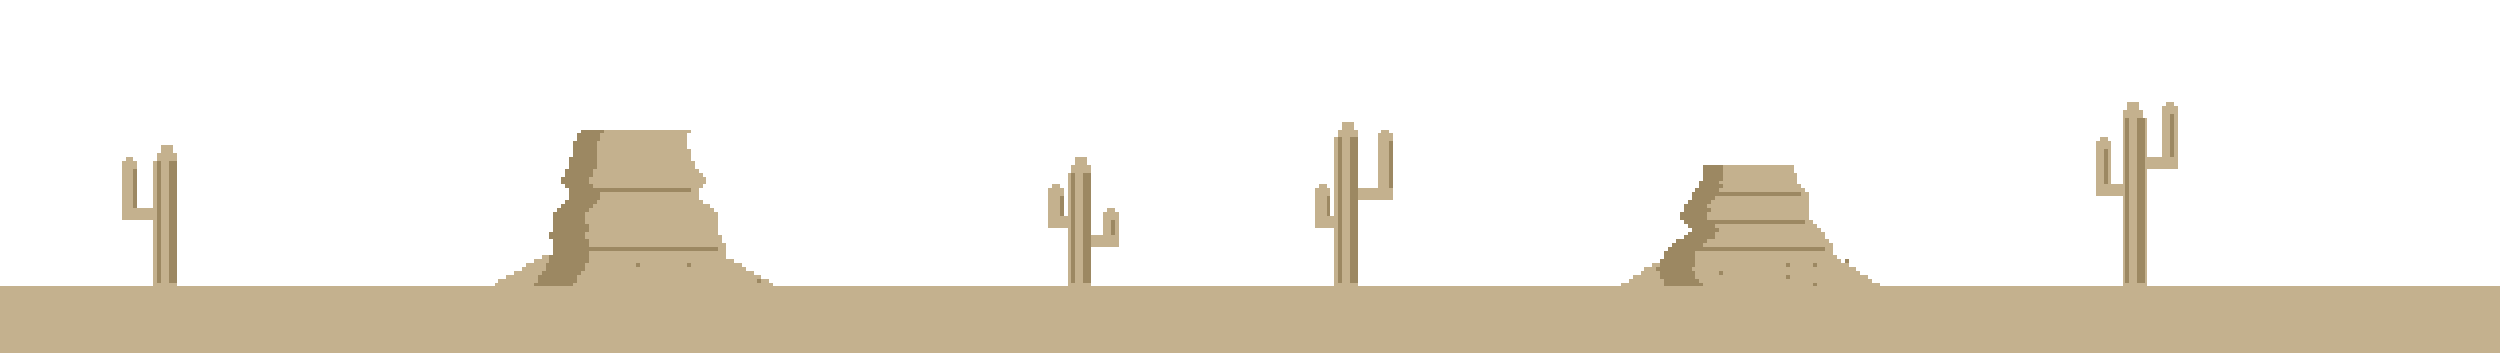
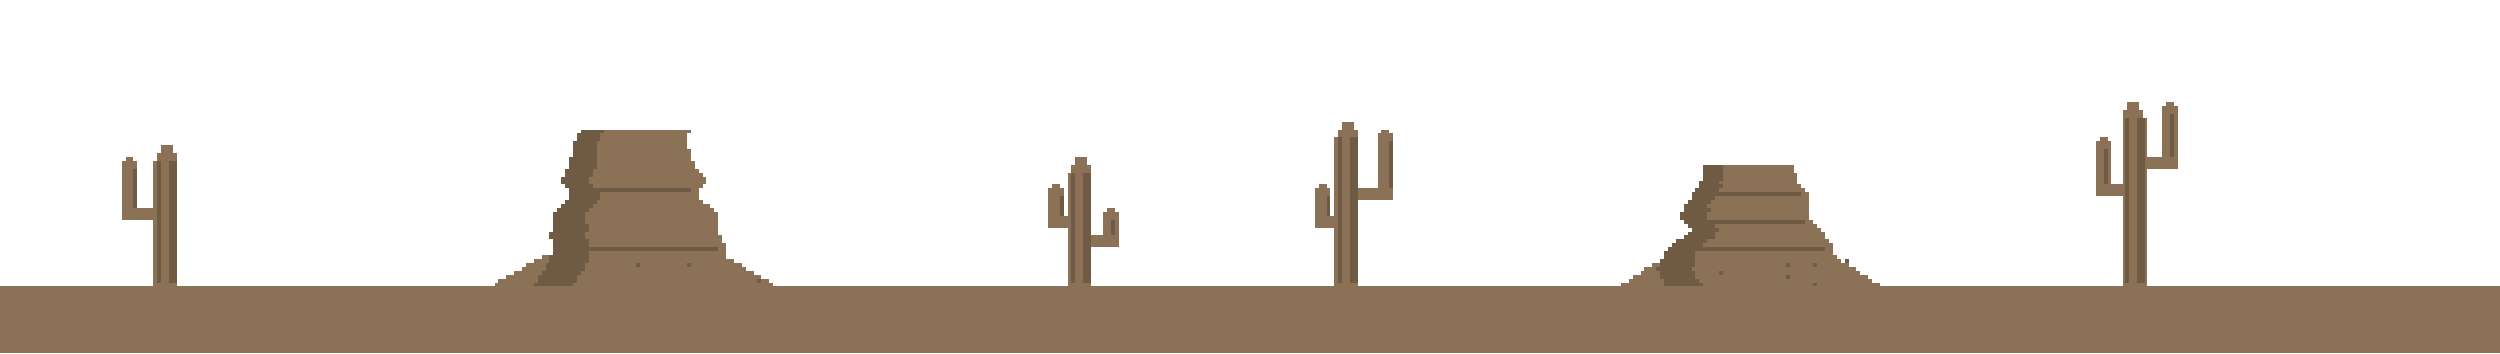
<svg xmlns="http://www.w3.org/2000/svg" viewBox="0 0 1274 180" width="1274" height="180" shape-rendering="crispEdges">
-   <g fill="#C4B18E">
+   <g fill="#8B7256">
    <rect x="0" y="146" width="1274" height="34" />
    <rect x="82" y="74" width="6" height="2" />
    <rect x="82" y="76" width="6" height="2" />
    <rect x="80" y="78" width="10" height="2" />
    <rect x="80" y="80" width="10" height="2" />
    <rect x="78" y="82" width="12" height="2" />
    <rect x="78" y="84" width="12" height="2" />
    <rect x="78" y="86" width="12" height="2" />
    <rect x="78" y="88" width="12" height="2" />
    <rect x="78" y="90" width="12" height="2" />
    <rect x="78" y="92" width="12" height="2" />
    <rect x="78" y="94" width="12" height="2" />
    <rect x="78" y="96" width="12" height="2" />
    <rect x="78" y="98" width="12" height="2" />
    <rect x="78" y="100" width="12" height="2" />
    <rect x="78" y="102" width="12" height="2" />
    <rect x="78" y="104" width="12" height="2" />
    <rect x="78" y="106" width="12" height="2" />
    <rect x="78" y="108" width="12" height="2" />
    <rect x="78" y="110" width="12" height="2" />
    <rect x="78" y="112" width="12" height="2" />
    <rect x="78" y="114" width="12" height="2" />
    <rect x="78" y="116" width="12" height="2" />
    <rect x="78" y="118" width="12" height="2" />
    <rect x="78" y="120" width="12" height="2" />
    <rect x="78" y="122" width="12" height="2" />
    <rect x="78" y="124" width="12" height="2" />
    <rect x="78" y="126" width="12" height="2" />
    <rect x="78" y="128" width="12" height="2" />
    <rect x="78" y="130" width="12" height="2" />
    <rect x="78" y="132" width="12" height="2" />
    <rect x="78" y="134" width="12" height="2" />
    <rect x="78" y="136" width="12" height="2" />
    <rect x="78" y="138" width="12" height="2" />
    <rect x="78" y="140" width="12" height="2" />
    <rect x="78" y="142" width="12" height="2" />
    <rect x="78" y="144" width="12" height="2" />
    <rect x="78" y="106" width="2" height="6" />
    <rect x="76" y="106" width="2" height="6" />
    <rect x="74" y="106" width="2" height="6" />
    <rect x="72" y="106" width="2" height="6" />
    <rect x="70" y="106" width="2" height="6" />
    <rect x="68" y="106" width="2" height="6" />
    <rect x="66" y="106" width="2" height="6" />
    <rect x="62" y="82" width="8" height="2" />
    <rect x="62" y="84" width="8" height="2" />
    <rect x="62" y="86" width="8" height="2" />
    <rect x="62" y="88" width="8" height="2" />
    <rect x="62" y="90" width="8" height="2" />
    <rect x="62" y="92" width="8" height="2" />
    <rect x="62" y="94" width="8" height="2" />
    <rect x="62" y="96" width="8" height="2" />
    <rect x="62" y="98" width="8" height="2" />
    <rect x="62" y="100" width="8" height="2" />
    <rect x="62" y="102" width="8" height="2" />
    <rect x="62" y="104" width="8" height="2" />
    <rect x="62" y="106" width="8" height="2" />
    <rect x="62" y="108" width="8" height="2" />
    <rect x="62" y="110" width="8" height="2" />
    <rect x="64" y="80" width="4" height="2" />
    <rect x="276" y="130" width="94" height="2" />
    <rect x="272" y="132" width="102" height="2" />
    <rect x="268" y="134" width="110" height="2" />
    <rect x="266" y="136" width="114" height="2" />
    <rect x="262" y="138" width="122" height="2" />
    <rect x="258" y="140" width="130" height="2" />
    <rect x="254" y="142" width="138" height="2" />
    <rect x="252" y="144" width="142" height="2" />
    <rect x="312" y="134" width="2" height="2" />
    <rect x="298" y="134" width="2" height="2" />
    <rect x="316" y="140" width="2" height="2" />
    <rect x="308" y="142" width="2" height="2" />
    <rect x="314" y="132" width="2" height="2" />
    <rect x="336" y="140" width="2" height="2" />
    <rect x="296" y="66" width="56" height="2" />
    <rect x="294" y="68" width="56" height="2" />
    <rect x="294" y="70" width="56" height="2" />
    <rect x="292" y="72" width="58" height="2" />
    <rect x="292" y="74" width="58" height="2" />
    <rect x="292" y="76" width="60" height="2" />
    <rect x="292" y="78" width="60" height="2" />
    <rect x="290" y="80" width="62" height="2" />
    <rect x="290" y="82" width="64" height="2" />
    <rect x="290" y="84" width="64" height="2" />
    <rect x="288" y="86" width="68" height="2" />
    <rect x="288" y="88" width="70" height="2" />
    <rect x="286" y="90" width="74" height="2" />
    <rect x="286" y="92" width="74" height="2" />
    <rect x="288" y="94" width="70" height="2" />
    <rect x="290" y="96" width="66" height="2" />
    <rect x="290" y="98" width="66" height="2" />
    <rect x="290" y="100" width="66" height="2" />
    <rect x="288" y="102" width="70" height="2" />
    <rect x="286" y="104" width="76" height="2" />
    <rect x="284" y="106" width="80" height="2" />
    <rect x="282" y="108" width="84" height="2" />
    <rect x="282" y="110" width="84" height="2" />
    <rect x="282" y="112" width="84" height="2" />
    <rect x="282" y="114" width="84" height="2" />
    <rect x="282" y="116" width="84" height="2" />
    <rect x="280" y="118" width="86" height="2" />
    <rect x="280" y="120" width="88" height="2" />
    <rect x="282" y="122" width="86" height="2" />
    <rect x="282" y="124" width="88" height="2" />
    <rect x="282" y="126" width="88" height="2" />
    <rect x="282" y="128" width="88" height="2" />
    <rect x="280" y="130" width="90" height="2" />
    <rect x="280" y="132" width="90" height="2" />
    <rect x="278" y="134" width="94" height="2" />
    <rect x="278" y="136" width="94" height="2" />
    <rect x="276" y="138" width="96" height="2" />
    <rect x="274" y="140" width="98" height="2" />
    <rect x="274" y="142" width="98" height="2" />
    <rect x="272" y="144" width="100" height="2" />
    <rect x="548" y="80" width="6" height="2" />
    <rect x="548" y="82" width="6" height="2" />
    <rect x="546" y="84" width="10" height="2" />
    <rect x="546" y="86" width="10" height="2" />
    <rect x="544" y="88" width="12" height="2" />
    <rect x="544" y="90" width="12" height="2" />
    <rect x="544" y="92" width="12" height="2" />
    <rect x="544" y="94" width="12" height="2" />
    <rect x="544" y="96" width="12" height="2" />
    <rect x="544" y="98" width="12" height="2" />
    <rect x="544" y="100" width="12" height="2" />
    <rect x="544" y="102" width="12" height="2" />
    <rect x="544" y="104" width="12" height="2" />
    <rect x="544" y="106" width="12" height="2" />
    <rect x="544" y="108" width="12" height="2" />
    <rect x="544" y="110" width="12" height="2" />
    <rect x="544" y="112" width="12" height="2" />
    <rect x="544" y="114" width="12" height="2" />
    <rect x="544" y="116" width="12" height="2" />
    <rect x="544" y="118" width="12" height="2" />
    <rect x="544" y="120" width="12" height="2" />
    <rect x="544" y="122" width="12" height="2" />
    <rect x="544" y="124" width="12" height="2" />
    <rect x="544" y="126" width="12" height="2" />
    <rect x="544" y="128" width="12" height="2" />
    <rect x="544" y="130" width="12" height="2" />
    <rect x="544" y="132" width="12" height="2" />
    <rect x="544" y="134" width="12" height="2" />
    <rect x="544" y="136" width="12" height="2" />
    <rect x="544" y="138" width="12" height="2" />
    <rect x="544" y="140" width="12" height="2" />
    <rect x="544" y="142" width="12" height="2" />
    <rect x="544" y="144" width="12" height="2" />
    <rect x="544" y="110" width="2" height="6" />
    <rect x="542" y="110" width="2" height="6" />
    <rect x="540" y="110" width="2" height="6" />
    <rect x="538" y="110" width="2" height="6" />
    <rect x="534" y="96" width="8" height="2" />
    <rect x="534" y="98" width="8" height="2" />
    <rect x="534" y="100" width="8" height="2" />
    <rect x="534" y="102" width="8" height="2" />
    <rect x="534" y="104" width="8" height="2" />
    <rect x="534" y="106" width="8" height="2" />
    <rect x="534" y="108" width="8" height="2" />
    <rect x="534" y="110" width="8" height="2" />
    <rect x="534" y="112" width="8" height="2" />
    <rect x="534" y="114" width="8" height="2" />
    <rect x="536" y="94" width="4" height="2" />
    <rect x="556" y="120" width="2" height="6" />
    <rect x="558" y="120" width="2" height="6" />
    <rect x="560" y="120" width="2" height="6" />
    <rect x="562" y="120" width="2" height="6" />
    <rect x="562" y="108" width="8" height="2" />
    <rect x="562" y="110" width="8" height="2" />
    <rect x="562" y="112" width="8" height="2" />
    <rect x="562" y="114" width="8" height="2" />
    <rect x="562" y="116" width="8" height="2" />
    <rect x="562" y="118" width="8" height="2" />
    <rect x="562" y="120" width="8" height="2" />
    <rect x="562" y="122" width="8" height="2" />
    <rect x="562" y="124" width="8" height="2" />
    <rect x="564" y="106" width="4" height="2" />
    <rect x="684" y="62" width="6" height="2" />
    <rect x="684" y="64" width="6" height="2" />
    <rect x="682" y="66" width="10" height="2" />
    <rect x="682" y="68" width="10" height="2" />
    <rect x="680" y="70" width="12" height="2" />
    <rect x="680" y="72" width="12" height="2" />
    <rect x="680" y="74" width="12" height="2" />
    <rect x="680" y="76" width="12" height="2" />
    <rect x="680" y="78" width="12" height="2" />
    <rect x="680" y="80" width="12" height="2" />
    <rect x="680" y="82" width="12" height="2" />
    <rect x="680" y="84" width="12" height="2" />
    <rect x="680" y="86" width="12" height="2" />
    <rect x="680" y="88" width="12" height="2" />
    <rect x="680" y="90" width="12" height="2" />
    <rect x="680" y="92" width="12" height="2" />
    <rect x="680" y="94" width="12" height="2" />
    <rect x="680" y="96" width="12" height="2" />
    <rect x="680" y="98" width="12" height="2" />
    <rect x="680" y="100" width="12" height="2" />
    <rect x="680" y="102" width="12" height="2" />
    <rect x="680" y="104" width="12" height="2" />
    <rect x="680" y="106" width="12" height="2" />
    <rect x="680" y="108" width="12" height="2" />
    <rect x="680" y="110" width="12" height="2" />
    <rect x="680" y="112" width="12" height="2" />
    <rect x="680" y="114" width="12" height="2" />
    <rect x="680" y="116" width="12" height="2" />
    <rect x="680" y="118" width="12" height="2" />
    <rect x="680" y="120" width="12" height="2" />
    <rect x="680" y="122" width="12" height="2" />
    <rect x="680" y="124" width="12" height="2" />
    <rect x="680" y="126" width="12" height="2" />
    <rect x="680" y="128" width="12" height="2" />
    <rect x="680" y="130" width="12" height="2" />
    <rect x="680" y="132" width="12" height="2" />
    <rect x="680" y="134" width="12" height="2" />
    <rect x="680" y="136" width="12" height="2" />
    <rect x="680" y="138" width="12" height="2" />
    <rect x="680" y="140" width="12" height="2" />
    <rect x="680" y="142" width="12" height="2" />
    <rect x="680" y="144" width="12" height="2" />
    <rect x="692" y="96" width="2" height="6" />
    <rect x="694" y="96" width="2" height="6" />
    <rect x="696" y="96" width="2" height="6" />
    <rect x="698" y="96" width="2" height="6" />
    <rect x="700" y="96" width="2" height="6" />
    <rect x="702" y="96" width="2" height="6" />
    <rect x="702" y="68" width="8" height="2" />
    <rect x="702" y="70" width="8" height="2" />
    <rect x="702" y="72" width="8" height="2" />
    <rect x="702" y="74" width="8" height="2" />
    <rect x="702" y="76" width="8" height="2" />
    <rect x="702" y="78" width="8" height="2" />
    <rect x="702" y="80" width="8" height="2" />
    <rect x="702" y="82" width="8" height="2" />
    <rect x="702" y="84" width="8" height="2" />
    <rect x="702" y="86" width="8" height="2" />
    <rect x="702" y="88" width="8" height="2" />
    <rect x="702" y="90" width="8" height="2" />
    <rect x="702" y="92" width="8" height="2" />
    <rect x="702" y="94" width="8" height="2" />
    <rect x="702" y="96" width="8" height="2" />
    <rect x="702" y="98" width="8" height="2" />
    <rect x="702" y="100" width="8" height="2" />
    <rect x="704" y="66" width="4" height="2" />
    <rect x="680" y="110" width="2" height="6" />
    <rect x="678" y="110" width="2" height="6" />
    <rect x="676" y="110" width="2" height="6" />
    <rect x="674" y="110" width="2" height="6" />
    <rect x="670" y="96" width="8" height="2" />
    <rect x="670" y="98" width="8" height="2" />
    <rect x="670" y="100" width="8" height="2" />
    <rect x="670" y="102" width="8" height="2" />
    <rect x="670" y="104" width="8" height="2" />
    <rect x="670" y="106" width="8" height="2" />
    <rect x="670" y="108" width="8" height="2" />
    <rect x="670" y="110" width="8" height="2" />
    <rect x="670" y="112" width="8" height="2" />
    <rect x="670" y="114" width="8" height="2" />
    <rect x="672" y="94" width="4" height="2" />
    <rect x="848" y="130" width="88" height="2" />
    <rect x="846" y="132" width="92" height="2" />
    <rect x="842" y="134" width="100" height="2" />
    <rect x="838" y="136" width="108" height="2" />
    <rect x="836" y="138" width="112" height="2" />
    <rect x="832" y="140" width="120" height="2" />
    <rect x="830" y="142" width="124" height="2" />
    <rect x="826" y="144" width="132" height="2" />
    <rect x="896" y="134" width="2" height="2" />
    <rect x="868" y="144" width="2" height="2" />
    <rect x="856" y="136" width="2" height="2" />
    <rect x="868" y="84" width="46" height="2" />
    <rect x="868" y="86" width="46" height="2" />
    <rect x="868" y="88" width="48" height="2" />
    <rect x="868" y="90" width="48" height="2" />
    <rect x="866" y="92" width="50" height="2" />
    <rect x="866" y="94" width="52" height="2" />
    <rect x="864" y="96" width="56" height="2" />
    <rect x="862" y="98" width="60" height="2" />
    <rect x="862" y="100" width="60" height="2" />
    <rect x="860" y="102" width="62" height="2" />
    <rect x="858" y="104" width="64" height="2" />
    <rect x="858" y="106" width="64" height="2" />
    <rect x="856" y="108" width="66" height="2" />
    <rect x="856" y="110" width="66" height="2" />
    <rect x="858" y="112" width="66" height="2" />
    <rect x="860" y="114" width="66" height="2" />
    <rect x="862" y="116" width="66" height="2" />
    <rect x="860" y="118" width="70" height="2" />
    <rect x="858" y="120" width="72" height="2" />
    <rect x="854" y="122" width="78" height="2" />
    <rect x="852" y="124" width="82" height="2" />
    <rect x="850" y="126" width="84" height="2" />
    <rect x="848" y="128" width="86" height="2" />
    <rect x="848" y="130" width="86" height="2" />
    <rect x="846" y="132" width="88" height="2" />
    <rect x="846" y="134" width="88" height="2" />
    <rect x="844" y="136" width="90" height="2" />
    <rect x="846" y="138" width="90" height="2" />
    <rect x="846" y="140" width="92" height="2" />
    <rect x="848" y="142" width="92" height="2" />
    <rect x="848" y="144" width="92" height="2" />
    <rect x="1084" y="52" width="6" height="2" />
    <rect x="1084" y="54" width="6" height="2" />
    <rect x="1082" y="56" width="10" height="2" />
    <rect x="1082" y="58" width="10" height="2" />
    <rect x="1082" y="60" width="12" height="2" />
    <rect x="1082" y="62" width="12" height="2" />
    <rect x="1082" y="64" width="12" height="2" />
    <rect x="1082" y="66" width="12" height="2" />
    <rect x="1082" y="68" width="12" height="2" />
    <rect x="1082" y="70" width="12" height="2" />
    <rect x="1082" y="72" width="12" height="2" />
    <rect x="1082" y="74" width="12" height="2" />
    <rect x="1082" y="76" width="12" height="2" />
    <rect x="1082" y="78" width="12" height="2" />
    <rect x="1082" y="80" width="12" height="2" />
    <rect x="1082" y="82" width="12" height="2" />
    <rect x="1082" y="84" width="12" height="2" />
    <rect x="1082" y="86" width="12" height="2" />
    <rect x="1082" y="88" width="12" height="2" />
    <rect x="1082" y="90" width="12" height="2" />
    <rect x="1082" y="92" width="12" height="2" />
    <rect x="1082" y="94" width="12" height="2" />
    <rect x="1082" y="96" width="12" height="2" />
    <rect x="1082" y="98" width="12" height="2" />
    <rect x="1082" y="100" width="12" height="2" />
    <rect x="1082" y="102" width="12" height="2" />
    <rect x="1082" y="104" width="12" height="2" />
    <rect x="1082" y="106" width="12" height="2" />
    <rect x="1082" y="108" width="12" height="2" />
    <rect x="1082" y="110" width="12" height="2" />
    <rect x="1082" y="112" width="12" height="2" />
    <rect x="1082" y="114" width="12" height="2" />
    <rect x="1082" y="116" width="12" height="2" />
    <rect x="1082" y="118" width="12" height="2" />
    <rect x="1082" y="120" width="12" height="2" />
    <rect x="1082" y="122" width="12" height="2" />
    <rect x="1082" y="124" width="12" height="2" />
    <rect x="1082" y="126" width="12" height="2" />
    <rect x="1082" y="128" width="12" height="2" />
    <rect x="1082" y="130" width="12" height="2" />
    <rect x="1082" y="132" width="12" height="2" />
    <rect x="1082" y="134" width="12" height="2" />
    <rect x="1082" y="136" width="12" height="2" />
    <rect x="1082" y="138" width="12" height="2" />
    <rect x="1082" y="140" width="12" height="2" />
    <rect x="1082" y="142" width="12" height="2" />
    <rect x="1082" y="144" width="12" height="2" />
    <rect x="1081" y="94" width="2" height="6" />
    <rect x="1079" y="94" width="2" height="6" />
    <rect x="1077" y="94" width="2" height="6" />
    <rect x="1075" y="94" width="2" height="6" />
    <rect x="1073" y="94" width="2" height="6" />
    <rect x="1071" y="94" width="2" height="6" />
    <rect x="1068" y="72" width="8" height="2" />
    <rect x="1068" y="74" width="8" height="2" />
    <rect x="1068" y="76" width="8" height="2" />
    <rect x="1068" y="78" width="8" height="2" />
    <rect x="1068" y="80" width="8" height="2" />
    <rect x="1068" y="82" width="8" height="2" />
    <rect x="1068" y="84" width="8" height="2" />
    <rect x="1068" y="86" width="8" height="2" />
    <rect x="1068" y="88" width="8" height="2" />
    <rect x="1068" y="90" width="8" height="2" />
    <rect x="1068" y="92" width="8" height="2" />
    <rect x="1068" y="94" width="8" height="2" />
    <rect x="1068" y="96" width="8" height="2" />
    <rect x="1068" y="98" width="8" height="2" />
    <rect x="1070" y="70" width="4" height="2" />
    <rect x="1093" y="80" width="2" height="6" />
    <rect x="1095" y="80" width="2" height="6" />
    <rect x="1097" y="80" width="2" height="6" />
    <rect x="1099" y="80" width="2" height="6" />
    <rect x="1101" y="80" width="2" height="6" />
    <rect x="1102" y="54" width="8" height="2" />
    <rect x="1102" y="56" width="8" height="2" />
    <rect x="1102" y="58" width="8" height="2" />
    <rect x="1102" y="60" width="8" height="2" />
    <rect x="1102" y="62" width="8" height="2" />
    <rect x="1102" y="64" width="8" height="2" />
    <rect x="1102" y="66" width="8" height="2" />
    <rect x="1102" y="68" width="8" height="2" />
    <rect x="1102" y="70" width="8" height="2" />
    <rect x="1102" y="72" width="8" height="2" />
    <rect x="1102" y="74" width="8" height="2" />
    <rect x="1102" y="76" width="8" height="2" />
    <rect x="1102" y="78" width="8" height="2" />
    <rect x="1102" y="80" width="8" height="2" />
    <rect x="1102" y="82" width="8" height="2" />
    <rect x="1102" y="84" width="8" height="2" />
    <rect x="1104" y="52" width="4" height="2" />
  </g>
-   <g fill="#9C8862">
+   <g fill="#6F5A43">
    <rect x="80" y="82" width="2" height="2" />
    <rect x="86" y="82" width="2" height="2" />
    <rect x="88" y="82" width="2" height="2" />
    <rect x="80" y="84" width="2" height="2" />
    <rect x="86" y="84" width="2" height="2" />
    <rect x="88" y="84" width="2" height="2" />
    <rect x="80" y="86" width="2" height="2" />
    <rect x="86" y="86" width="2" height="2" />
    <rect x="88" y="86" width="2" height="2" />
    <rect x="80" y="88" width="2" height="2" />
    <rect x="86" y="88" width="2" height="2" />
    <rect x="88" y="88" width="2" height="2" />
    <rect x="80" y="90" width="2" height="2" />
    <rect x="86" y="90" width="2" height="2" />
    <rect x="88" y="90" width="2" height="2" />
    <rect x="80" y="92" width="2" height="2" />
    <rect x="86" y="92" width="2" height="2" />
    <rect x="88" y="92" width="2" height="2" />
    <rect x="80" y="94" width="2" height="2" />
    <rect x="86" y="94" width="2" height="2" />
    <rect x="88" y="94" width="2" height="2" />
    <rect x="80" y="96" width="2" height="2" />
    <rect x="86" y="96" width="2" height="2" />
    <rect x="88" y="96" width="2" height="2" />
    <rect x="80" y="98" width="2" height="2" />
    <rect x="86" y="98" width="2" height="2" />
    <rect x="88" y="98" width="2" height="2" />
    <rect x="80" y="100" width="2" height="2" />
    <rect x="86" y="100" width="2" height="2" />
    <rect x="88" y="100" width="2" height="2" />
    <rect x="80" y="102" width="2" height="2" />
    <rect x="86" y="102" width="2" height="2" />
    <rect x="88" y="102" width="2" height="2" />
    <rect x="80" y="104" width="2" height="2" />
    <rect x="86" y="104" width="2" height="2" />
    <rect x="88" y="104" width="2" height="2" />
    <rect x="80" y="106" width="2" height="2" />
    <rect x="86" y="106" width="2" height="2" />
    <rect x="88" y="106" width="2" height="2" />
    <rect x="80" y="108" width="2" height="2" />
    <rect x="86" y="108" width="2" height="2" />
    <rect x="88" y="108" width="2" height="2" />
    <rect x="80" y="110" width="2" height="2" />
    <rect x="86" y="110" width="2" height="2" />
    <rect x="88" y="110" width="2" height="2" />
    <rect x="80" y="112" width="2" height="2" />
    <rect x="86" y="112" width="2" height="2" />
    <rect x="88" y="112" width="2" height="2" />
    <rect x="80" y="114" width="2" height="2" />
    <rect x="86" y="114" width="2" height="2" />
    <rect x="88" y="114" width="2" height="2" />
    <rect x="80" y="116" width="2" height="2" />
    <rect x="86" y="116" width="2" height="2" />
    <rect x="88" y="116" width="2" height="2" />
    <rect x="80" y="118" width="2" height="2" />
    <rect x="86" y="118" width="2" height="2" />
    <rect x="88" y="118" width="2" height="2" />
    <rect x="80" y="120" width="2" height="2" />
    <rect x="86" y="120" width="2" height="2" />
    <rect x="88" y="120" width="2" height="2" />
    <rect x="80" y="122" width="2" height="2" />
    <rect x="86" y="122" width="2" height="2" />
    <rect x="88" y="122" width="2" height="2" />
    <rect x="80" y="124" width="2" height="2" />
    <rect x="86" y="124" width="2" height="2" />
    <rect x="88" y="124" width="2" height="2" />
    <rect x="80" y="126" width="2" height="2" />
    <rect x="86" y="126" width="2" height="2" />
    <rect x="88" y="126" width="2" height="2" />
    <rect x="80" y="128" width="2" height="2" />
    <rect x="86" y="128" width="2" height="2" />
    <rect x="88" y="128" width="2" height="2" />
    <rect x="80" y="130" width="2" height="2" />
    <rect x="86" y="130" width="2" height="2" />
    <rect x="88" y="130" width="2" height="2" />
    <rect x="80" y="132" width="2" height="2" />
    <rect x="86" y="132" width="2" height="2" />
    <rect x="88" y="132" width="2" height="2" />
    <rect x="80" y="134" width="2" height="2" />
    <rect x="86" y="134" width="2" height="2" />
    <rect x="88" y="134" width="2" height="2" />
    <rect x="80" y="136" width="2" height="2" />
    <rect x="86" y="136" width="2" height="2" />
    <rect x="88" y="136" width="2" height="2" />
    <rect x="80" y="138" width="2" height="2" />
    <rect x="86" y="138" width="2" height="2" />
    <rect x="88" y="138" width="2" height="2" />
    <rect x="80" y="140" width="2" height="2" />
    <rect x="86" y="140" width="2" height="2" />
    <rect x="88" y="140" width="2" height="2" />
    <rect x="80" y="142" width="2" height="2" />
    <rect x="86" y="142" width="2" height="2" />
    <rect x="88" y="142" width="2" height="2" />
    <rect x="68" y="86" width="2" height="2" />
    <rect x="68" y="88" width="2" height="2" />
    <rect x="68" y="90" width="2" height="2" />
    <rect x="68" y="92" width="2" height="2" />
    <rect x="68" y="94" width="2" height="2" />
    <rect x="68" y="96" width="2" height="2" />
    <rect x="68" y="98" width="2" height="2" />
    <rect x="68" y="100" width="2" height="2" />
    <rect x="68" y="102" width="2" height="2" />
    <rect x="68" y="104" width="2" height="2" />
    <rect x="288" y="134" width="2" height="2" />
    <rect x="280" y="134" width="2" height="2" />
    <rect x="350" y="134" width="2" height="2" />
    <rect x="386" y="142" width="2" height="2" />
    <rect x="324" y="134" width="2" height="2" />
    <rect x="294" y="96" width="58" height="2" />
    <rect x="286" y="126" width="80" height="2" />
    <rect x="296" y="66" width="12" height="2" />
    <rect x="294" y="68" width="12" height="2" />
    <rect x="294" y="70" width="12" height="2" />
    <rect x="292" y="72" width="12" height="2" />
    <rect x="292" y="74" width="12" height="2" />
    <rect x="292" y="76" width="12" height="2" />
    <rect x="292" y="78" width="12" height="2" />
    <rect x="290" y="80" width="14" height="2" />
    <rect x="290" y="82" width="14" height="2" />
    <rect x="290" y="84" width="14" height="2" />
    <rect x="288" y="86" width="14" height="2" />
    <rect x="288" y="88" width="14" height="2" />
    <rect x="286" y="90" width="14" height="2" />
    <rect x="286" y="92" width="14" height="2" />
    <rect x="288" y="94" width="14" height="2" />
    <rect x="290" y="96" width="14" height="2" />
    <rect x="290" y="98" width="16" height="2" />
    <rect x="290" y="100" width="16" height="2" />
    <rect x="288" y="102" width="16" height="2" />
    <rect x="286" y="104" width="16" height="2" />
    <rect x="284" y="106" width="16" height="2" />
    <rect x="282" y="108" width="16" height="2" />
    <rect x="282" y="110" width="16" height="2" />
    <rect x="282" y="112" width="16" height="2" />
    <rect x="282" y="114" width="18" height="2" />
    <rect x="282" y="116" width="18" height="2" />
    <rect x="280" y="118" width="18" height="2" />
    <rect x="280" y="120" width="18" height="2" />
    <rect x="282" y="122" width="18" height="2" />
    <rect x="282" y="124" width="18" height="2" />
    <rect x="282" y="126" width="18" height="2" />
    <rect x="282" y="128" width="18" height="2" />
    <rect x="280" y="130" width="20" height="2" />
    <rect x="280" y="132" width="20" height="2" />
    <rect x="278" y="134" width="20" height="2" />
    <rect x="278" y="136" width="20" height="2" />
    <rect x="276" y="138" width="20" height="2" />
    <rect x="274" y="140" width="20" height="2" />
    <rect x="274" y="142" width="20" height="2" />
    <rect x="272" y="144" width="20" height="2" />
    <rect x="546" y="88" width="2" height="2" />
    <rect x="552" y="88" width="2" height="2" />
    <rect x="554" y="88" width="2" height="2" />
    <rect x="546" y="90" width="2" height="2" />
    <rect x="552" y="90" width="2" height="2" />
    <rect x="554" y="90" width="2" height="2" />
    <rect x="546" y="92" width="2" height="2" />
    <rect x="552" y="92" width="2" height="2" />
    <rect x="554" y="92" width="2" height="2" />
    <rect x="546" y="94" width="2" height="2" />
    <rect x="552" y="94" width="2" height="2" />
    <rect x="554" y="94" width="2" height="2" />
    <rect x="546" y="96" width="2" height="2" />
    <rect x="552" y="96" width="2" height="2" />
    <rect x="554" y="96" width="2" height="2" />
    <rect x="546" y="98" width="2" height="2" />
    <rect x="552" y="98" width="2" height="2" />
    <rect x="554" y="98" width="2" height="2" />
    <rect x="546" y="100" width="2" height="2" />
    <rect x="552" y="100" width="2" height="2" />
    <rect x="554" y="100" width="2" height="2" />
    <rect x="546" y="102" width="2" height="2" />
    <rect x="552" y="102" width="2" height="2" />
    <rect x="554" y="102" width="2" height="2" />
    <rect x="546" y="104" width="2" height="2" />
    <rect x="552" y="104" width="2" height="2" />
    <rect x="554" y="104" width="2" height="2" />
    <rect x="546" y="106" width="2" height="2" />
    <rect x="552" y="106" width="2" height="2" />
    <rect x="554" y="106" width="2" height="2" />
    <rect x="546" y="108" width="2" height="2" />
    <rect x="552" y="108" width="2" height="2" />
    <rect x="554" y="108" width="2" height="2" />
    <rect x="546" y="110" width="2" height="2" />
    <rect x="552" y="110" width="2" height="2" />
    <rect x="554" y="110" width="2" height="2" />
    <rect x="546" y="112" width="2" height="2" />
    <rect x="552" y="112" width="2" height="2" />
    <rect x="554" y="112" width="2" height="2" />
    <rect x="546" y="114" width="2" height="2" />
    <rect x="552" y="114" width="2" height="2" />
    <rect x="554" y="114" width="2" height="2" />
    <rect x="546" y="116" width="2" height="2" />
    <rect x="552" y="116" width="2" height="2" />
    <rect x="554" y="116" width="2" height="2" />
    <rect x="546" y="118" width="2" height="2" />
    <rect x="552" y="118" width="2" height="2" />
    <rect x="554" y="118" width="2" height="2" />
    <rect x="546" y="120" width="2" height="2" />
    <rect x="552" y="120" width="2" height="2" />
    <rect x="554" y="120" width="2" height="2" />
    <rect x="546" y="122" width="2" height="2" />
    <rect x="552" y="122" width="2" height="2" />
    <rect x="554" y="122" width="2" height="2" />
    <rect x="546" y="124" width="2" height="2" />
    <rect x="552" y="124" width="2" height="2" />
    <rect x="554" y="124" width="2" height="2" />
    <rect x="546" y="126" width="2" height="2" />
    <rect x="552" y="126" width="2" height="2" />
    <rect x="554" y="126" width="2" height="2" />
    <rect x="546" y="128" width="2" height="2" />
    <rect x="552" y="128" width="2" height="2" />
    <rect x="554" y="128" width="2" height="2" />
    <rect x="546" y="130" width="2" height="2" />
    <rect x="552" y="130" width="2" height="2" />
    <rect x="554" y="130" width="2" height="2" />
    <rect x="546" y="132" width="2" height="2" />
    <rect x="552" y="132" width="2" height="2" />
    <rect x="554" y="132" width="2" height="2" />
    <rect x="546" y="134" width="2" height="2" />
    <rect x="552" y="134" width="2" height="2" />
    <rect x="554" y="134" width="2" height="2" />
    <rect x="546" y="136" width="2" height="2" />
    <rect x="552" y="136" width="2" height="2" />
    <rect x="554" y="136" width="2" height="2" />
    <rect x="546" y="138" width="2" height="2" />
    <rect x="552" y="138" width="2" height="2" />
    <rect x="554" y="138" width="2" height="2" />
    <rect x="546" y="140" width="2" height="2" />
    <rect x="552" y="140" width="2" height="2" />
    <rect x="554" y="140" width="2" height="2" />
    <rect x="546" y="142" width="2" height="2" />
    <rect x="552" y="142" width="2" height="2" />
    <rect x="554" y="142" width="2" height="2" />
    <rect x="540" y="100" width="2" height="2" />
    <rect x="540" y="102" width="2" height="2" />
    <rect x="540" y="104" width="2" height="2" />
    <rect x="540" y="106" width="2" height="2" />
    <rect x="540" y="108" width="2" height="2" />
    <rect x="566" y="112" width="2" height="2" />
    <rect x="566" y="114" width="2" height="2" />
    <rect x="566" y="116" width="2" height="2" />
    <rect x="566" y="118" width="2" height="2" />
    <rect x="682" y="70" width="2" height="2" />
    <rect x="688" y="70" width="2" height="2" />
    <rect x="690" y="70" width="2" height="2" />
    <rect x="682" y="72" width="2" height="2" />
    <rect x="688" y="72" width="2" height="2" />
    <rect x="690" y="72" width="2" height="2" />
    <rect x="682" y="74" width="2" height="2" />
    <rect x="688" y="74" width="2" height="2" />
    <rect x="690" y="74" width="2" height="2" />
    <rect x="682" y="76" width="2" height="2" />
    <rect x="688" y="76" width="2" height="2" />
    <rect x="690" y="76" width="2" height="2" />
    <rect x="682" y="78" width="2" height="2" />
    <rect x="688" y="78" width="2" height="2" />
    <rect x="690" y="78" width="2" height="2" />
    <rect x="682" y="80" width="2" height="2" />
    <rect x="688" y="80" width="2" height="2" />
    <rect x="690" y="80" width="2" height="2" />
    <rect x="682" y="82" width="2" height="2" />
    <rect x="688" y="82" width="2" height="2" />
    <rect x="690" y="82" width="2" height="2" />
    <rect x="682" y="84" width="2" height="2" />
    <rect x="688" y="84" width="2" height="2" />
    <rect x="690" y="84" width="2" height="2" />
    <rect x="682" y="86" width="2" height="2" />
    <rect x="688" y="86" width="2" height="2" />
    <rect x="690" y="86" width="2" height="2" />
    <rect x="682" y="88" width="2" height="2" />
    <rect x="688" y="88" width="2" height="2" />
    <rect x="690" y="88" width="2" height="2" />
    <rect x="682" y="90" width="2" height="2" />
    <rect x="688" y="90" width="2" height="2" />
    <rect x="690" y="90" width="2" height="2" />
    <rect x="682" y="92" width="2" height="2" />
    <rect x="688" y="92" width="2" height="2" />
    <rect x="690" y="92" width="2" height="2" />
    <rect x="682" y="94" width="2" height="2" />
    <rect x="688" y="94" width="2" height="2" />
    <rect x="690" y="94" width="2" height="2" />
    <rect x="682" y="96" width="2" height="2" />
    <rect x="688" y="96" width="2" height="2" />
    <rect x="690" y="96" width="2" height="2" />
    <rect x="682" y="98" width="2" height="2" />
    <rect x="688" y="98" width="2" height="2" />
    <rect x="690" y="98" width="2" height="2" />
    <rect x="682" y="100" width="2" height="2" />
    <rect x="688" y="100" width="2" height="2" />
    <rect x="690" y="100" width="2" height="2" />
    <rect x="682" y="102" width="2" height="2" />
    <rect x="688" y="102" width="2" height="2" />
    <rect x="690" y="102" width="2" height="2" />
    <rect x="682" y="104" width="2" height="2" />
    <rect x="688" y="104" width="2" height="2" />
    <rect x="690" y="104" width="2" height="2" />
    <rect x="682" y="106" width="2" height="2" />
    <rect x="688" y="106" width="2" height="2" />
    <rect x="690" y="106" width="2" height="2" />
    <rect x="682" y="108" width="2" height="2" />
    <rect x="688" y="108" width="2" height="2" />
    <rect x="690" y="108" width="2" height="2" />
    <rect x="682" y="110" width="2" height="2" />
    <rect x="688" y="110" width="2" height="2" />
    <rect x="690" y="110" width="2" height="2" />
    <rect x="682" y="112" width="2" height="2" />
    <rect x="688" y="112" width="2" height="2" />
    <rect x="690" y="112" width="2" height="2" />
    <rect x="682" y="114" width="2" height="2" />
    <rect x="688" y="114" width="2" height="2" />
    <rect x="690" y="114" width="2" height="2" />
    <rect x="682" y="116" width="2" height="2" />
    <rect x="688" y="116" width="2" height="2" />
    <rect x="690" y="116" width="2" height="2" />
    <rect x="682" y="118" width="2" height="2" />
    <rect x="688" y="118" width="2" height="2" />
    <rect x="690" y="118" width="2" height="2" />
    <rect x="682" y="120" width="2" height="2" />
    <rect x="688" y="120" width="2" height="2" />
    <rect x="690" y="120" width="2" height="2" />
    <rect x="682" y="122" width="2" height="2" />
    <rect x="688" y="122" width="2" height="2" />
    <rect x="690" y="122" width="2" height="2" />
    <rect x="682" y="124" width="2" height="2" />
    <rect x="688" y="124" width="2" height="2" />
    <rect x="690" y="124" width="2" height="2" />
    <rect x="682" y="126" width="2" height="2" />
    <rect x="688" y="126" width="2" height="2" />
    <rect x="690" y="126" width="2" height="2" />
    <rect x="682" y="128" width="2" height="2" />
    <rect x="688" y="128" width="2" height="2" />
    <rect x="690" y="128" width="2" height="2" />
    <rect x="682" y="130" width="2" height="2" />
    <rect x="688" y="130" width="2" height="2" />
    <rect x="690" y="130" width="2" height="2" />
    <rect x="682" y="132" width="2" height="2" />
    <rect x="688" y="132" width="2" height="2" />
    <rect x="690" y="132" width="2" height="2" />
    <rect x="682" y="134" width="2" height="2" />
    <rect x="688" y="134" width="2" height="2" />
    <rect x="690" y="134" width="2" height="2" />
    <rect x="682" y="136" width="2" height="2" />
    <rect x="688" y="136" width="2" height="2" />
    <rect x="690" y="136" width="2" height="2" />
    <rect x="682" y="138" width="2" height="2" />
    <rect x="688" y="138" width="2" height="2" />
    <rect x="690" y="138" width="2" height="2" />
    <rect x="682" y="140" width="2" height="2" />
    <rect x="688" y="140" width="2" height="2" />
    <rect x="690" y="140" width="2" height="2" />
    <rect x="682" y="142" width="2" height="2" />
    <rect x="688" y="142" width="2" height="2" />
    <rect x="690" y="142" width="2" height="2" />
    <rect x="708" y="72" width="2" height="2" />
    <rect x="708" y="74" width="2" height="2" />
    <rect x="708" y="76" width="2" height="2" />
    <rect x="708" y="78" width="2" height="2" />
    <rect x="708" y="80" width="2" height="2" />
    <rect x="708" y="82" width="2" height="2" />
    <rect x="708" y="84" width="2" height="2" />
    <rect x="708" y="86" width="2" height="2" />
    <rect x="708" y="88" width="2" height="2" />
    <rect x="708" y="90" width="2" height="2" />
    <rect x="708" y="92" width="2" height="2" />
    <rect x="708" y="94" width="2" height="2" />
    <rect x="676" y="100" width="2" height="2" />
    <rect x="676" y="102" width="2" height="2" />
    <rect x="676" y="104" width="2" height="2" />
    <rect x="676" y="106" width="2" height="2" />
    <rect x="676" y="108" width="2" height="2" />
    <rect x="876" y="138" width="2" height="2" />
    <rect x="924" y="134" width="2" height="2" />
    <rect x="910" y="134" width="2" height="2" />
    <rect x="858" y="140" width="2" height="2" />
    <rect x="940" y="132" width="2" height="2" />
    <rect x="910" y="140" width="2" height="2" />
    <rect x="856" y="140" width="2" height="2" />
    <rect x="852" y="136" width="2" height="2" />
    <rect x="924" y="144" width="2" height="2" />
    <rect x="866" y="98" width="52" height="2" />
    <rect x="862" y="112" width="58" height="2" />
    <rect x="854" y="126" width="76" height="2" />
    <rect x="868" y="84" width="10" height="2" />
    <rect x="868" y="86" width="10" height="2" />
    <rect x="868" y="88" width="10" height="2" />
    <rect x="868" y="90" width="10" height="2" />
    <rect x="866" y="92" width="10" height="2" />
    <rect x="866" y="94" width="12" height="2" />
    <rect x="864" y="96" width="12" height="2" />
    <rect x="862" y="98" width="12" height="2" />
    <rect x="862" y="100" width="12" height="2" />
    <rect x="860" y="102" width="12" height="2" />
    <rect x="858" y="104" width="12" height="2" />
    <rect x="858" y="106" width="14" height="2" />
    <rect x="856" y="108" width="14" height="2" />
    <rect x="856" y="110" width="14" height="2" />
    <rect x="858" y="112" width="14" height="2" />
    <rect x="860" y="114" width="14" height="2" />
    <rect x="862" y="116" width="14" height="2" />
    <rect x="860" y="118" width="14" height="2" />
    <rect x="858" y="120" width="16" height="2" />
    <rect x="854" y="122" width="16" height="2" />
    <rect x="852" y="124" width="16" height="2" />
    <rect x="850" y="126" width="16" height="2" />
    <rect x="848" y="128" width="16" height="2" />
    <rect x="848" y="130" width="16" height="2" />
    <rect x="846" y="132" width="18" height="2" />
    <rect x="846" y="134" width="18" height="2" />
    <rect x="844" y="136" width="18" height="2" />
    <rect x="846" y="138" width="18" height="2" />
    <rect x="846" y="140" width="18" height="2" />
    <rect x="848" y="142" width="18" height="2" />
    <rect x="848" y="144" width="20" height="2" />
    <rect x="1083" y="60" width="2" height="2" />
    <rect x="1089" y="60" width="2" height="2" />
    <rect x="1091" y="60" width="2" height="2" />
    <rect x="1083" y="62" width="2" height="2" />
    <rect x="1089" y="62" width="2" height="2" />
    <rect x="1091" y="62" width="2" height="2" />
    <rect x="1083" y="64" width="2" height="2" />
    <rect x="1089" y="64" width="2" height="2" />
    <rect x="1091" y="64" width="2" height="2" />
    <rect x="1083" y="66" width="2" height="2" />
    <rect x="1089" y="66" width="2" height="2" />
    <rect x="1091" y="66" width="2" height="2" />
    <rect x="1083" y="68" width="2" height="2" />
    <rect x="1089" y="68" width="2" height="2" />
    <rect x="1091" y="68" width="2" height="2" />
    <rect x="1083" y="70" width="2" height="2" />
    <rect x="1089" y="70" width="2" height="2" />
    <rect x="1091" y="70" width="2" height="2" />
    <rect x="1083" y="72" width="2" height="2" />
    <rect x="1089" y="72" width="2" height="2" />
    <rect x="1091" y="72" width="2" height="2" />
    <rect x="1083" y="74" width="2" height="2" />
    <rect x="1089" y="74" width="2" height="2" />
    <rect x="1091" y="74" width="2" height="2" />
    <rect x="1083" y="76" width="2" height="2" />
    <rect x="1089" y="76" width="2" height="2" />
    <rect x="1091" y="76" width="2" height="2" />
    <rect x="1083" y="78" width="2" height="2" />
    <rect x="1089" y="78" width="2" height="2" />
    <rect x="1091" y="78" width="2" height="2" />
    <rect x="1083" y="80" width="2" height="2" />
    <rect x="1089" y="80" width="2" height="2" />
    <rect x="1091" y="80" width="2" height="2" />
    <rect x="1083" y="82" width="2" height="2" />
    <rect x="1089" y="82" width="2" height="2" />
    <rect x="1091" y="82" width="2" height="2" />
    <rect x="1083" y="84" width="2" height="2" />
    <rect x="1089" y="84" width="2" height="2" />
    <rect x="1091" y="84" width="2" height="2" />
    <rect x="1083" y="86" width="2" height="2" />
    <rect x="1089" y="86" width="2" height="2" />
    <rect x="1091" y="86" width="2" height="2" />
    <rect x="1083" y="88" width="2" height="2" />
    <rect x="1089" y="88" width="2" height="2" />
    <rect x="1091" y="88" width="2" height="2" />
    <rect x="1083" y="90" width="2" height="2" />
    <rect x="1089" y="90" width="2" height="2" />
    <rect x="1091" y="90" width="2" height="2" />
    <rect x="1083" y="92" width="2" height="2" />
    <rect x="1089" y="92" width="2" height="2" />
    <rect x="1091" y="92" width="2" height="2" />
    <rect x="1083" y="94" width="2" height="2" />
    <rect x="1089" y="94" width="2" height="2" />
    <rect x="1091" y="94" width="2" height="2" />
    <rect x="1083" y="96" width="2" height="2" />
    <rect x="1089" y="96" width="2" height="2" />
    <rect x="1091" y="96" width="2" height="2" />
    <rect x="1083" y="98" width="2" height="2" />
    <rect x="1089" y="98" width="2" height="2" />
    <rect x="1091" y="98" width="2" height="2" />
    <rect x="1083" y="100" width="2" height="2" />
    <rect x="1089" y="100" width="2" height="2" />
    <rect x="1091" y="100" width="2" height="2" />
    <rect x="1083" y="102" width="2" height="2" />
    <rect x="1089" y="102" width="2" height="2" />
    <rect x="1091" y="102" width="2" height="2" />
    <rect x="1083" y="104" width="2" height="2" />
    <rect x="1089" y="104" width="2" height="2" />
    <rect x="1091" y="104" width="2" height="2" />
    <rect x="1083" y="106" width="2" height="2" />
    <rect x="1089" y="106" width="2" height="2" />
    <rect x="1091" y="106" width="2" height="2" />
    <rect x="1083" y="108" width="2" height="2" />
    <rect x="1089" y="108" width="2" height="2" />
    <rect x="1091" y="108" width="2" height="2" />
    <rect x="1083" y="110" width="2" height="2" />
    <rect x="1089" y="110" width="2" height="2" />
    <rect x="1091" y="110" width="2" height="2" />
    <rect x="1083" y="112" width="2" height="2" />
    <rect x="1089" y="112" width="2" height="2" />
    <rect x="1091" y="112" width="2" height="2" />
    <rect x="1083" y="114" width="2" height="2" />
    <rect x="1089" y="114" width="2" height="2" />
    <rect x="1091" y="114" width="2" height="2" />
    <rect x="1083" y="116" width="2" height="2" />
    <rect x="1089" y="116" width="2" height="2" />
    <rect x="1091" y="116" width="2" height="2" />
    <rect x="1083" y="118" width="2" height="2" />
    <rect x="1089" y="118" width="2" height="2" />
    <rect x="1091" y="118" width="2" height="2" />
    <rect x="1083" y="120" width="2" height="2" />
    <rect x="1089" y="120" width="2" height="2" />
    <rect x="1091" y="120" width="2" height="2" />
    <rect x="1083" y="122" width="2" height="2" />
    <rect x="1089" y="122" width="2" height="2" />
    <rect x="1091" y="122" width="2" height="2" />
    <rect x="1083" y="124" width="2" height="2" />
    <rect x="1089" y="124" width="2" height="2" />
    <rect x="1091" y="124" width="2" height="2" />
    <rect x="1083" y="126" width="2" height="2" />
    <rect x="1089" y="126" width="2" height="2" />
    <rect x="1091" y="126" width="2" height="2" />
    <rect x="1083" y="128" width="2" height="2" />
    <rect x="1089" y="128" width="2" height="2" />
    <rect x="1091" y="128" width="2" height="2" />
    <rect x="1083" y="130" width="2" height="2" />
    <rect x="1089" y="130" width="2" height="2" />
    <rect x="1091" y="130" width="2" height="2" />
    <rect x="1083" y="132" width="2" height="2" />
    <rect x="1089" y="132" width="2" height="2" />
    <rect x="1091" y="132" width="2" height="2" />
    <rect x="1083" y="134" width="2" height="2" />
    <rect x="1089" y="134" width="2" height="2" />
    <rect x="1091" y="134" width="2" height="2" />
    <rect x="1083" y="136" width="2" height="2" />
    <rect x="1089" y="136" width="2" height="2" />
    <rect x="1091" y="136" width="2" height="2" />
    <rect x="1083" y="138" width="2" height="2" />
    <rect x="1089" y="138" width="2" height="2" />
    <rect x="1091" y="138" width="2" height="2" />
    <rect x="1083" y="140" width="2" height="2" />
    <rect x="1089" y="140" width="2" height="2" />
    <rect x="1091" y="140" width="2" height="2" />
    <rect x="1083" y="142" width="2" height="2" />
    <rect x="1089" y="142" width="2" height="2" />
    <rect x="1091" y="142" width="2" height="2" />
    <rect x="1072" y="76" width="2" height="2" />
    <rect x="1072" y="78" width="2" height="2" />
    <rect x="1072" y="80" width="2" height="2" />
    <rect x="1072" y="82" width="2" height="2" />
    <rect x="1072" y="84" width="2" height="2" />
    <rect x="1072" y="86" width="2" height="2" />
    <rect x="1072" y="88" width="2" height="2" />
    <rect x="1072" y="90" width="2" height="2" />
    <rect x="1072" y="92" width="2" height="2" />
    <rect x="1106" y="58" width="2" height="2" />
    <rect x="1106" y="60" width="2" height="2" />
    <rect x="1106" y="62" width="2" height="2" />
    <rect x="1106" y="64" width="2" height="2" />
    <rect x="1106" y="66" width="2" height="2" />
    <rect x="1106" y="68" width="2" height="2" />
    <rect x="1106" y="70" width="2" height="2" />
    <rect x="1106" y="72" width="2" height="2" />
    <rect x="1106" y="74" width="2" height="2" />
    <rect x="1106" y="76" width="2" height="2" />
    <rect x="1106" y="78" width="2" height="2" />
  </g>
</svg>
